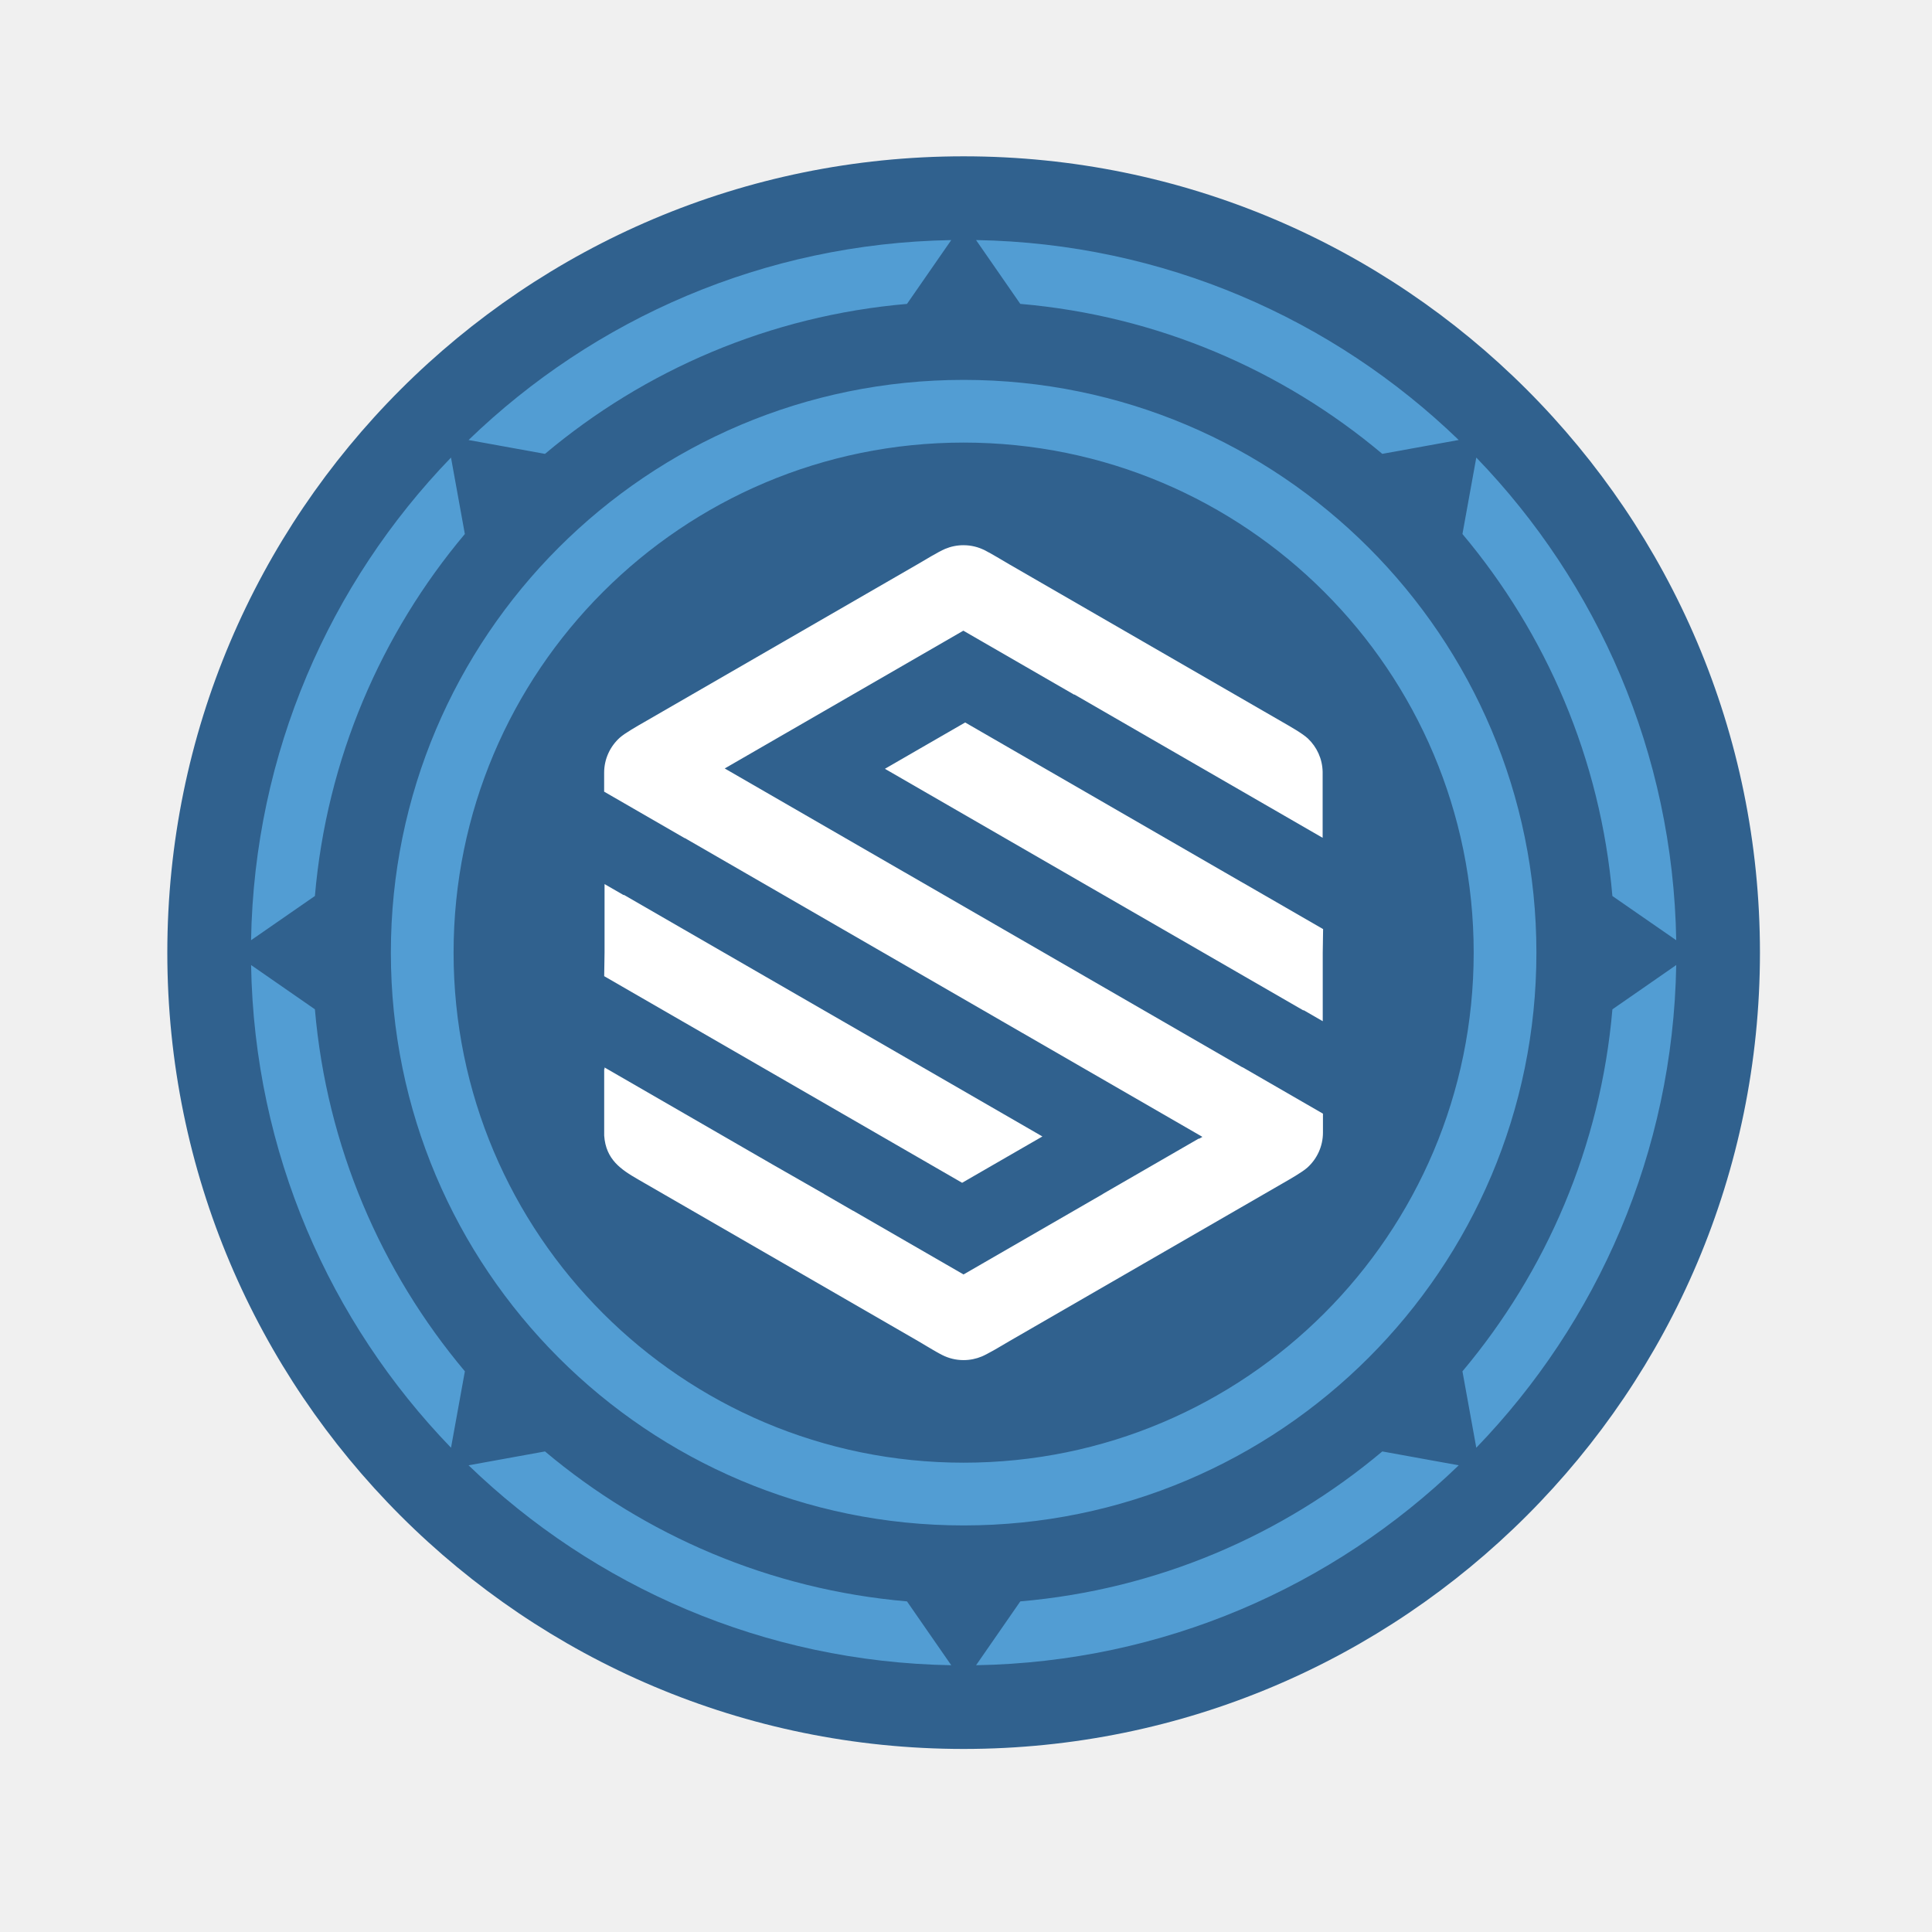
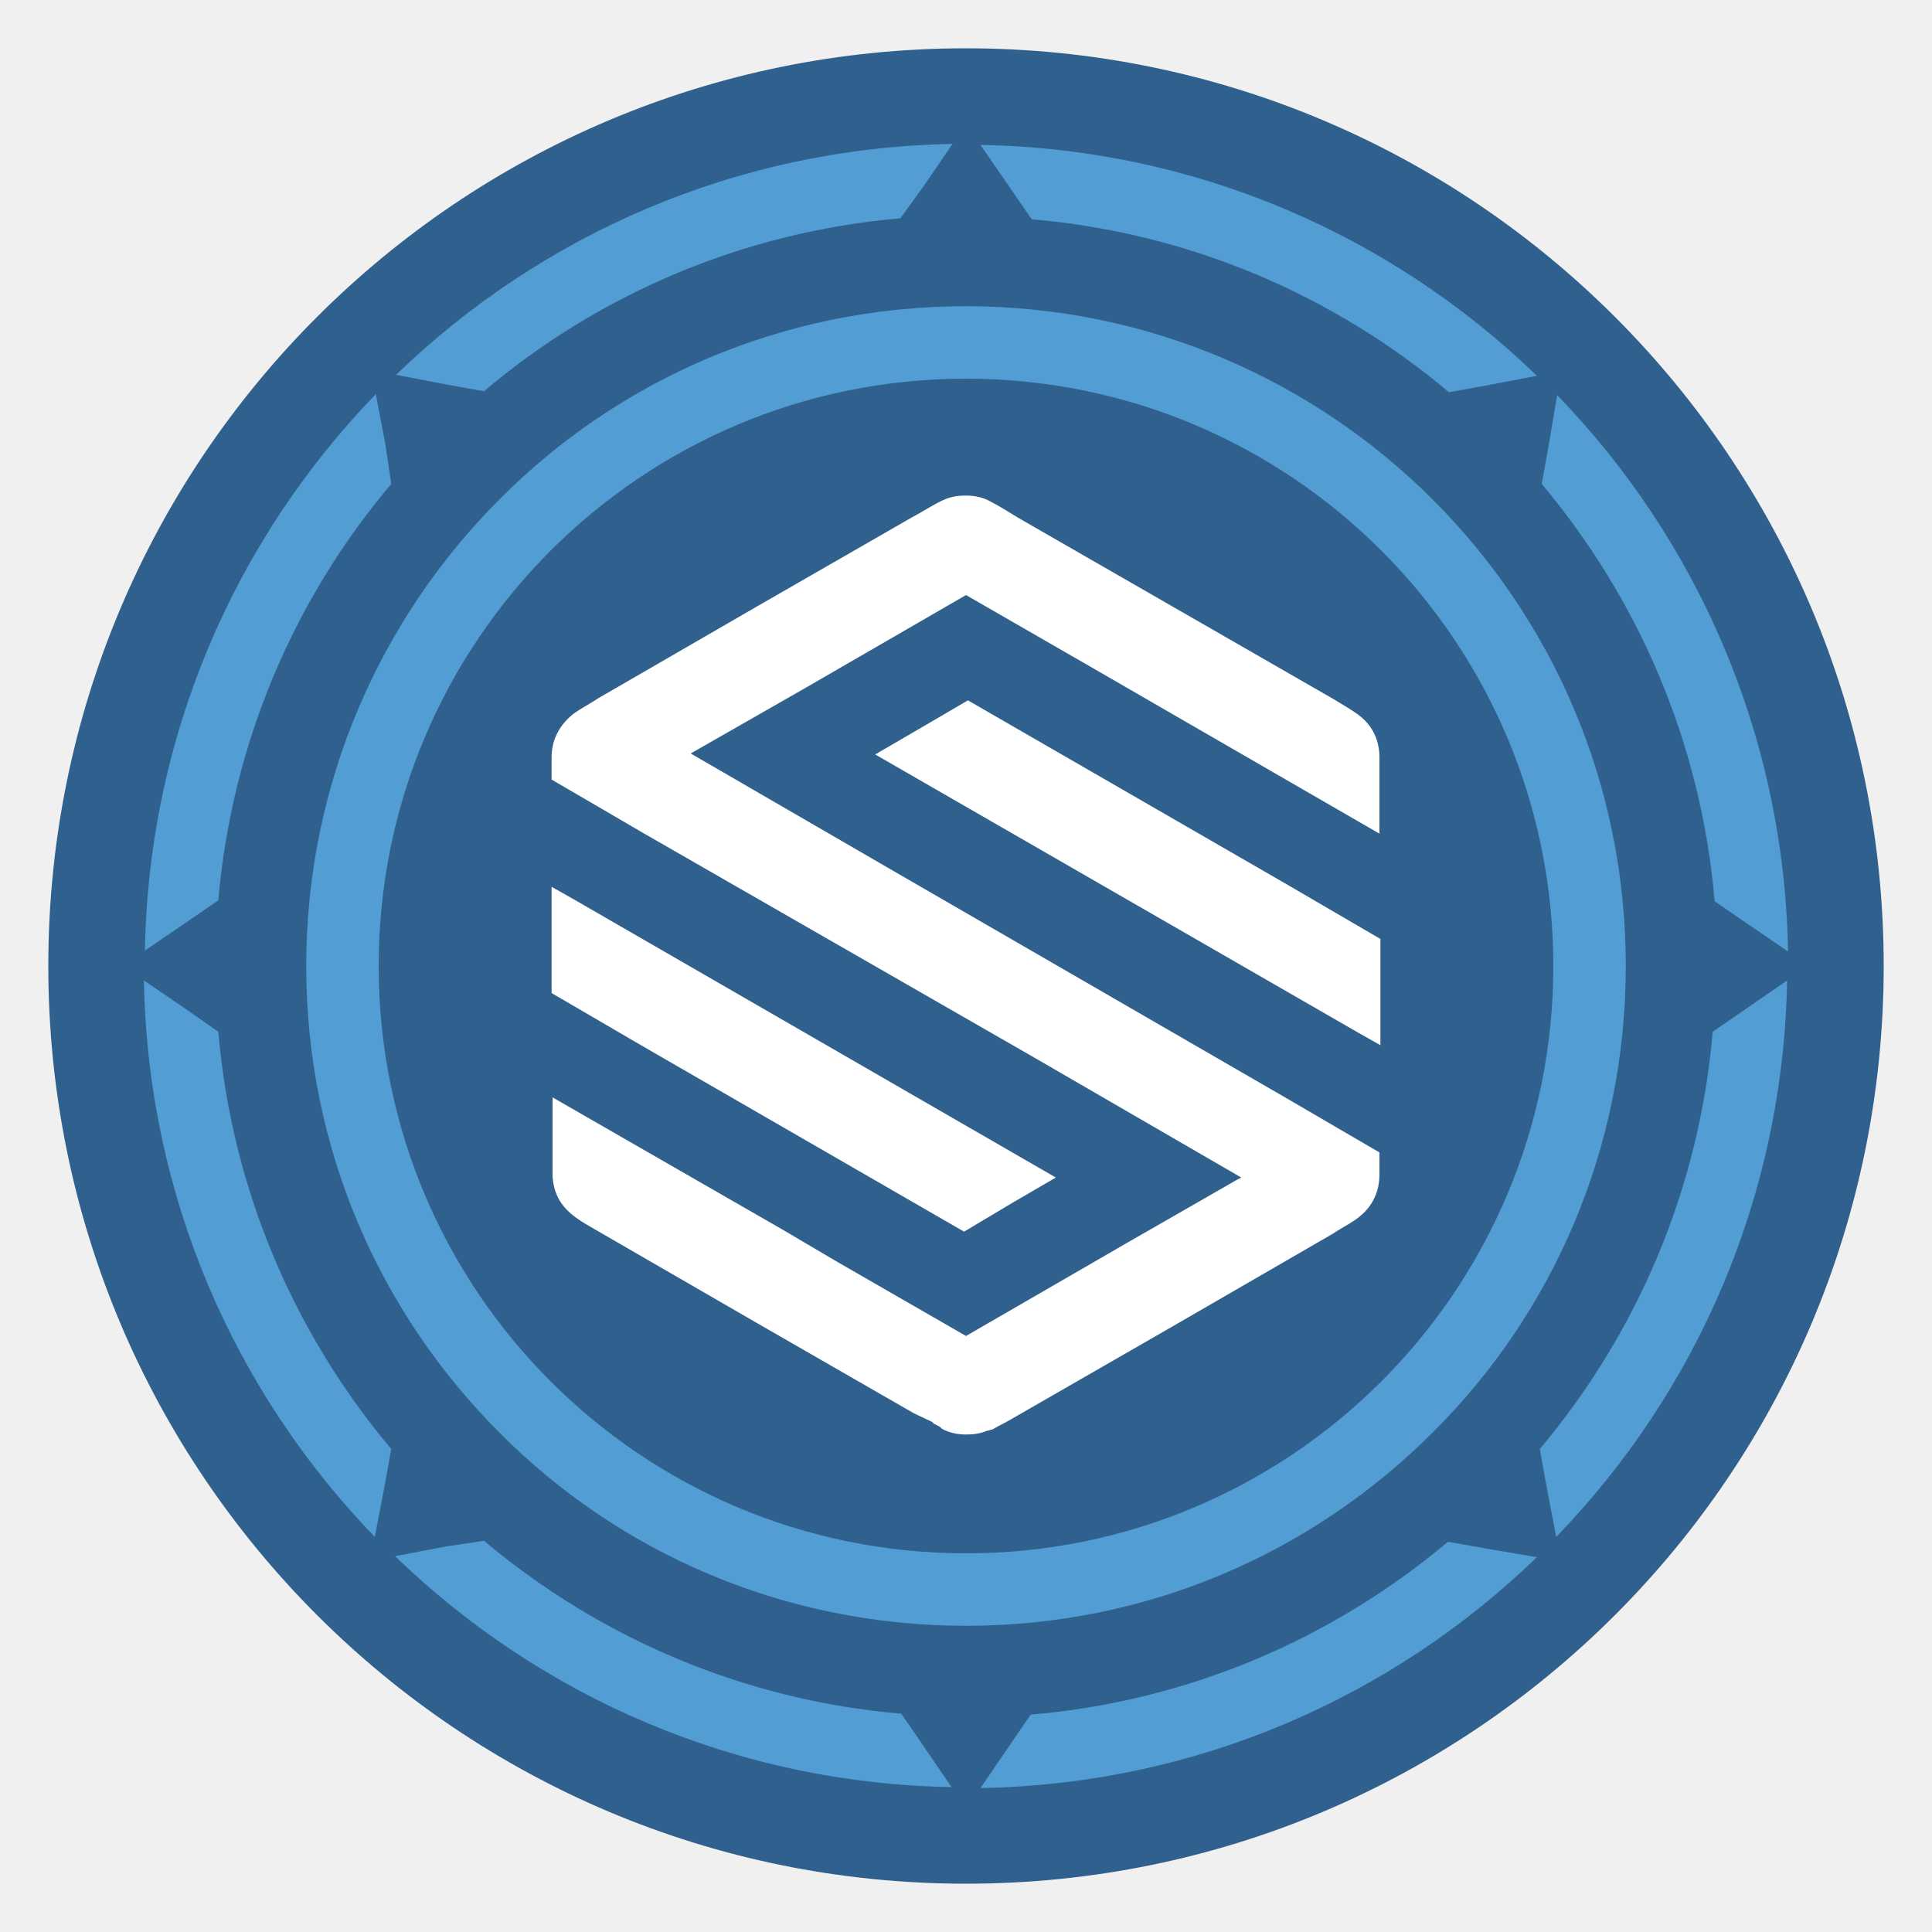
- <svg xmlns="http://www.w3.org/2000/svg" id="Layer_1" viewBox="0 0 792 792">
-   <style>.st1{fill:#529dd3}</style>
-   <path fill="#30618e" fill-rule="evenodd" d="M395.03 64.08c180.29 0 326.44 146.15 326.44 326.44S575.32 716.96 395.03 716.96 68.59 570.81 68.59 390.52 214.74 64.08 395.03 64.08" clip-rule="evenodd" />
-   <path d="M223.41 595c40.84 34.32 92.13 56.63 148.4 61.47l7.69 11.1 10.45 15.07c-76.83-1.31-146.44-32.29-197.87-81.96l18.04-3.27 13.29-2.41zm-94.32-181.25c4.85 56.27 27.16 107.56 61.48 148.4l-2.41 13.3-3.27 18.03c-49.68-51.43-80.65-121.04-81.96-197.87L118 406.06l11.09 7.69zm61.47-194.84c-34.32 40.85-56.62 92.13-61.47 148.39l-11.1 7.69-15.07 10.44c1.32-76.83 32.29-146.43 81.96-197.86l3.27 18.04 2.41 13.3zm181.25-94.33c-56.27 4.85-107.55 27.15-148.4 61.48l-13.3-2.41-18.03-3.27c51.43-49.68 121.04-80.65 197.87-81.96l-10.45 15.07-7.69 11.09zm226.18 476.1c-51.42 49.67-121.03 80.65-197.86 81.96l10.44-15.07 7.69-11.1c56.27-4.85 107.55-27.16 148.4-61.47l13.29 2.41 18.04 3.27zm89.16-205.07c-1.31 76.83-32.29 146.44-81.96 197.87l-3.27-18.03-2.41-13.29c34.32-40.85 56.63-92.13 61.48-148.4l11.1-7.69 15.06-10.46zm-81.96-208.04c49.67 51.42 80.65 121.03 81.96 197.86L672.08 375l-11.1-7.69c-4.85-56.27-27.16-107.55-61.47-148.4l2.41-13.3 3.27-18.04zM400.12 98.41c76.83 1.32 146.44 32.29 197.86 81.96l-18.03 3.27-13.3 2.41c-40.85-34.32-92.13-56.63-148.4-61.48l-7.69-11.1-10.44-15.06zM542.88 242.67c-37.83-37.84-90.11-61.24-147.85-61.24-57.74 0-110.01 23.4-147.85 61.24-37.84 37.84-61.24 90.11-61.24 147.85 0 57.74 23.4 110.01 61.24 147.85 37.84 37.84 90.11 61.24 147.85 61.24 57.74 0 110.01-23.4 147.85-61.24 37.84-37.83 61.24-90.11 61.24-147.85 0-57.73-23.4-110.01-61.24-147.85m-147.85-86.94c64.84 0 123.54 26.29 166.03 68.77 42.49 42.49 68.77 101.19 68.77 166.03s-26.28 123.54-68.77 166.03c-42.49 42.49-101.19 68.77-166.03 68.77S271.49 599.05 229 556.56c-42.49-42.49-68.77-101.19-68.77-166.03S186.52 266.99 229 224.5c42.49-42.49 101.2-68.77 166.03-68.77z" class="st1" />
-   <path fill="#fff" d="M394.41 484.87l-113.68-65.63v.01l-33.05-19.08.15-9.73v-28.02l7.89 4.55v-.16l171.6 99.07-14.67 8.46-18.24 10.53zm-18.06 64.88l-54.88-31.69-.13-.08h-.02l-59.56-34.39c-7.2-4.15-13.4-8.21-14.08-18.07V438.19l.15.09v-.68l68.6 39.61c7.14 4.05 14.27 8.13 21.4 12.24l-.01.03 11.83 6.84.04-.02 45.3 26.15 57.09-32.96-.02-.03 39.35-22.72.14.09 1.36-.79-73.63-42.51v.01l-138.57-80v.07l-33.05-19.08v-7.74c0-5.7 2.47-10.82 6.39-14.37 2.15-1.93 7.45-4.91 10.11-6.44l57.13-32.99 54.9-31.7c2.63-1.52 8.47-5.11 11.25-6.28 2.31-.97 4.85-1.51 7.52-1.51 3.13 0 6.08.74 8.69 2.06 2.88 1.44 7.16 4.08 10.03 5.74l54.88 31.69 57.25 33.05c2.82 1.63 8.19 4.64 10.39 6.74 3.61 3.45 5.9 8.28 6 13.65v27.02L440.44 284.7l-.11.06-45.42-26.22-57.12 32.98-40.7 23.5 73.63 42.51v-.01l138.56 80v-.07l33.05 19.08v7.74c0 5.7-2.47 10.83-6.39 14.37-2.15 1.93-7.45 4.91-10.11 6.45l-57.14 32.99-54.9 31.7-4.92 2.89-.03.02-1.36.78-.02.01-.55.31-.03.01-2.43 1.32-.01.01-.34.16-.02.02-.88.43-.05.02-.14.07-.02.01-.26.11-.03.02-.11.04-.05.03-.02.01c-2.31.97-4.85 1.51-7.52 1.51-3.13 0-6.08-.74-8.69-2.06l-.14-.07-.13-.07h-.01l-.12-.07-.02-.01-.12-.07h-.02l-.12-.07-.43-.22-.04-.02-.1-.06-.04-.02-.1-.06-.05-.02-.1-.06-.06-.03-.09-.06-.06-.03-.09-.05-.06-.03-.09-.05-.39-.21-.07-.05-.09-.04-.07-.05-.09-.05-.07-.04-.09-.05-.06-.04-1.26-.72-.02-.02-.81-.47v-.01l-.48-.28-.02-.01-.47-.28-.03-.01-.13-.08-.04-.02-.13-.08-3.65-2.17zm19.31-253.58l113.68 65.64v-.02l33.05 19.08-.15 9.73v28.03l-7.89-4.56v.16l-171.59-99.07 14.66-8.47 18.24-10.52z" />
+ <svg xmlns="http://www.w3.org/2000/svg" viewBox="0 0 200 200">
+   <path fill="#30618e" fill-rule="evenodd" d="M100 5c52.5 0 95 42.5 95 95s-42.5 95-95 95-95-42.5-95-95S47.5 5 100 5" clip-rule="evenodd" />
+   <path fill="#529dd3" d="M50.1 159.5c11.9 10 26.8 16.5 43.2 17.9l2.2 3.2 3 4.4c-22.4-.4-42.6-9.4-57.6-23.9l5.2-1 4-.6zm-27.5-52.7c1.4 16.4 7.9 31.3 17.9 43.2l-.7 3.9-1 5.2c-14.5-15-23.5-35.2-23.9-57.6l4.4 3 3.3 2.3zm17.9-56.7C30.5 61.9 24 76.9 22.6 93.2l-3.2 2.2-4.4 3c.4-22.4 9.4-42.6 23.9-57.6l1 5.2.6 4.1zm52.7-27.5C76.9 24 61.9 30.5 50.1 40.5l-3.9-.7-5.2-1c15-14.5 35.2-23.5 57.6-23.9l-3 4.4-2.4 3.3zm65.9 138.6c-15 14.5-35.2 23.5-57.6 23.9l3-4.4 2.2-3.2c16.4-1.4 31.3-7.9 43.2-17.9l3.9.7 5.3.9zm25.9-59.7c-.4 22.4-9.4 42.6-23.9 57.6l-1-5.2-.7-3.9c10-11.9 16.5-26.8 17.9-43.2l3.2-2.2 4.5-3.1zm-23.8-60.6c14.5 15 23.5 35.2 23.9 57.6l-4.4-3-3.2-2.2c-1.4-16.4-7.9-31.3-17.9-43.2l.7-3.9.9-5.3zM101.5 15c22.4.4 42.6 9.4 57.6 23.9l-5.2 1-3.9.7c-11.9-10-26.8-16.5-43.2-17.9l-2.2-3.2-3.1-4.5zM143 57c-11-11-26.2-17.8-43-17.8S68 46 57 57s-17.8 26.2-17.8 43S46 132 57 143s26.2 17.8 43 17.8 32-6.8 43-17.8 17.8-26.2 17.8-43S154 68 143 57m-43-25.3c18.9 0 36 7.7 48.3 20 12.4 12.4 20 29.4 20 48.3s-7.6 36-20 48.3c-12.4 12.4-29.4 20-48.3 20s-36-7.6-48.3-20c-12.4-12.4-20-29.4-20-48.3s7.7-36 20-48.3c12.3-12.4 29.4-20 48.3-20z" />
+   <path fill="#fff" d="M99.8 127.5l-33.1-19.1-9.6-5.6v-11l2.3 1.3 49.9 28.8-4.3 2.5-5.2 3.1zm-5.2 18.8l-16-9.2-17.3-10c-2.1-1.2-3.9-2.4-4.1-5.3v-8.2l20 11.5c2.1 1.2 4.2 2.4 6.2 3.6l3.4 2 13.2 7.6 16.6-9.6 11.5-6.6.4-.2-21.4-12.4-40.4-23.2-9.6-5.6v-2.3c0-1.7.7-3.1 1.9-4.2.6-.6 2.2-1.4 2.9-1.9l16.6-9.6 16-9.2c.8-.4 2.5-1.5 3.3-1.8.7-.3 1.4-.4 2.2-.4.9 0 1.8.2 2.5.6.8.4 2.1 1.2 2.9 1.7l16 9.2 16.7 9.6c.8.5 2.4 1.4 3 2 1.1 1 1.7 2.4 1.7 4v7.9l-29.6-17.1-13.2-7.6-16.6 9.6L71.5 78l21.4 12.4 40.3 23.3 9.6 5.6v2.3c0 1.7-.7 3.2-1.9 4.2-.6.6-2.2 1.4-2.9 1.9l-16.6 9.6-16 9.2-1.4.8-.4.2-.2.1-.7.4h-.1l-.3.1h-.1c-.7.3-1.4.4-2.2.4-.9 0-1.8-.2-2.5-.6l-.1-.1-.1-.1-.4-.2-.2-.1-.1-.1-.1-.1-1.9-.9zm5.6-73.8l33.1 19.1 9.6 5.6v11l-2.3-1.3-50-28.8 4.3-2.5 5.3-3.1z" />
</svg>
